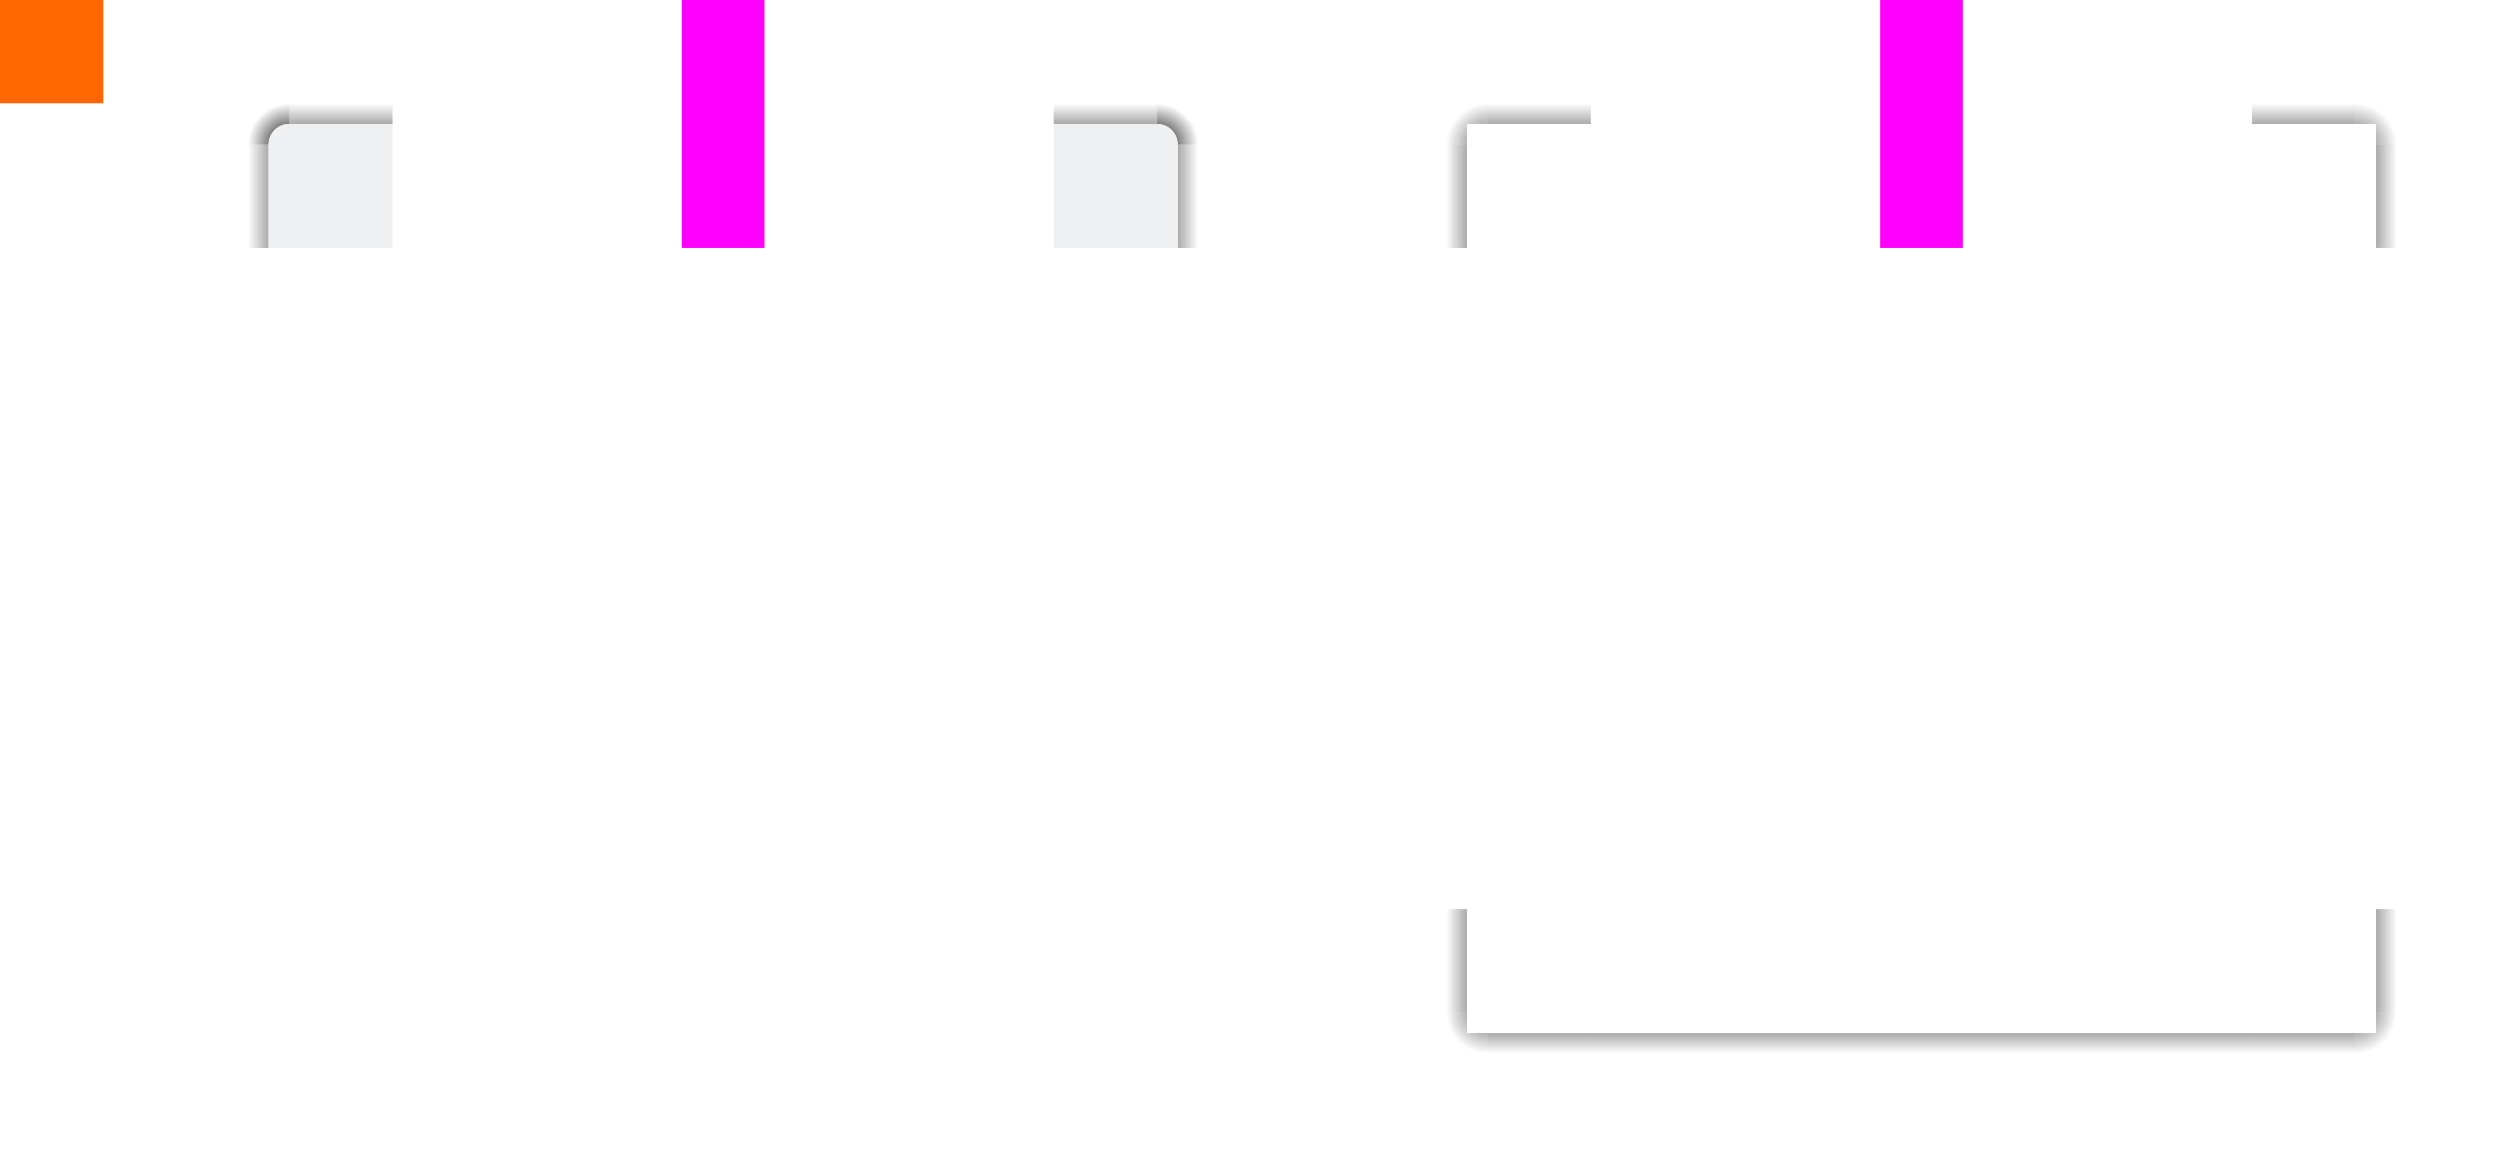
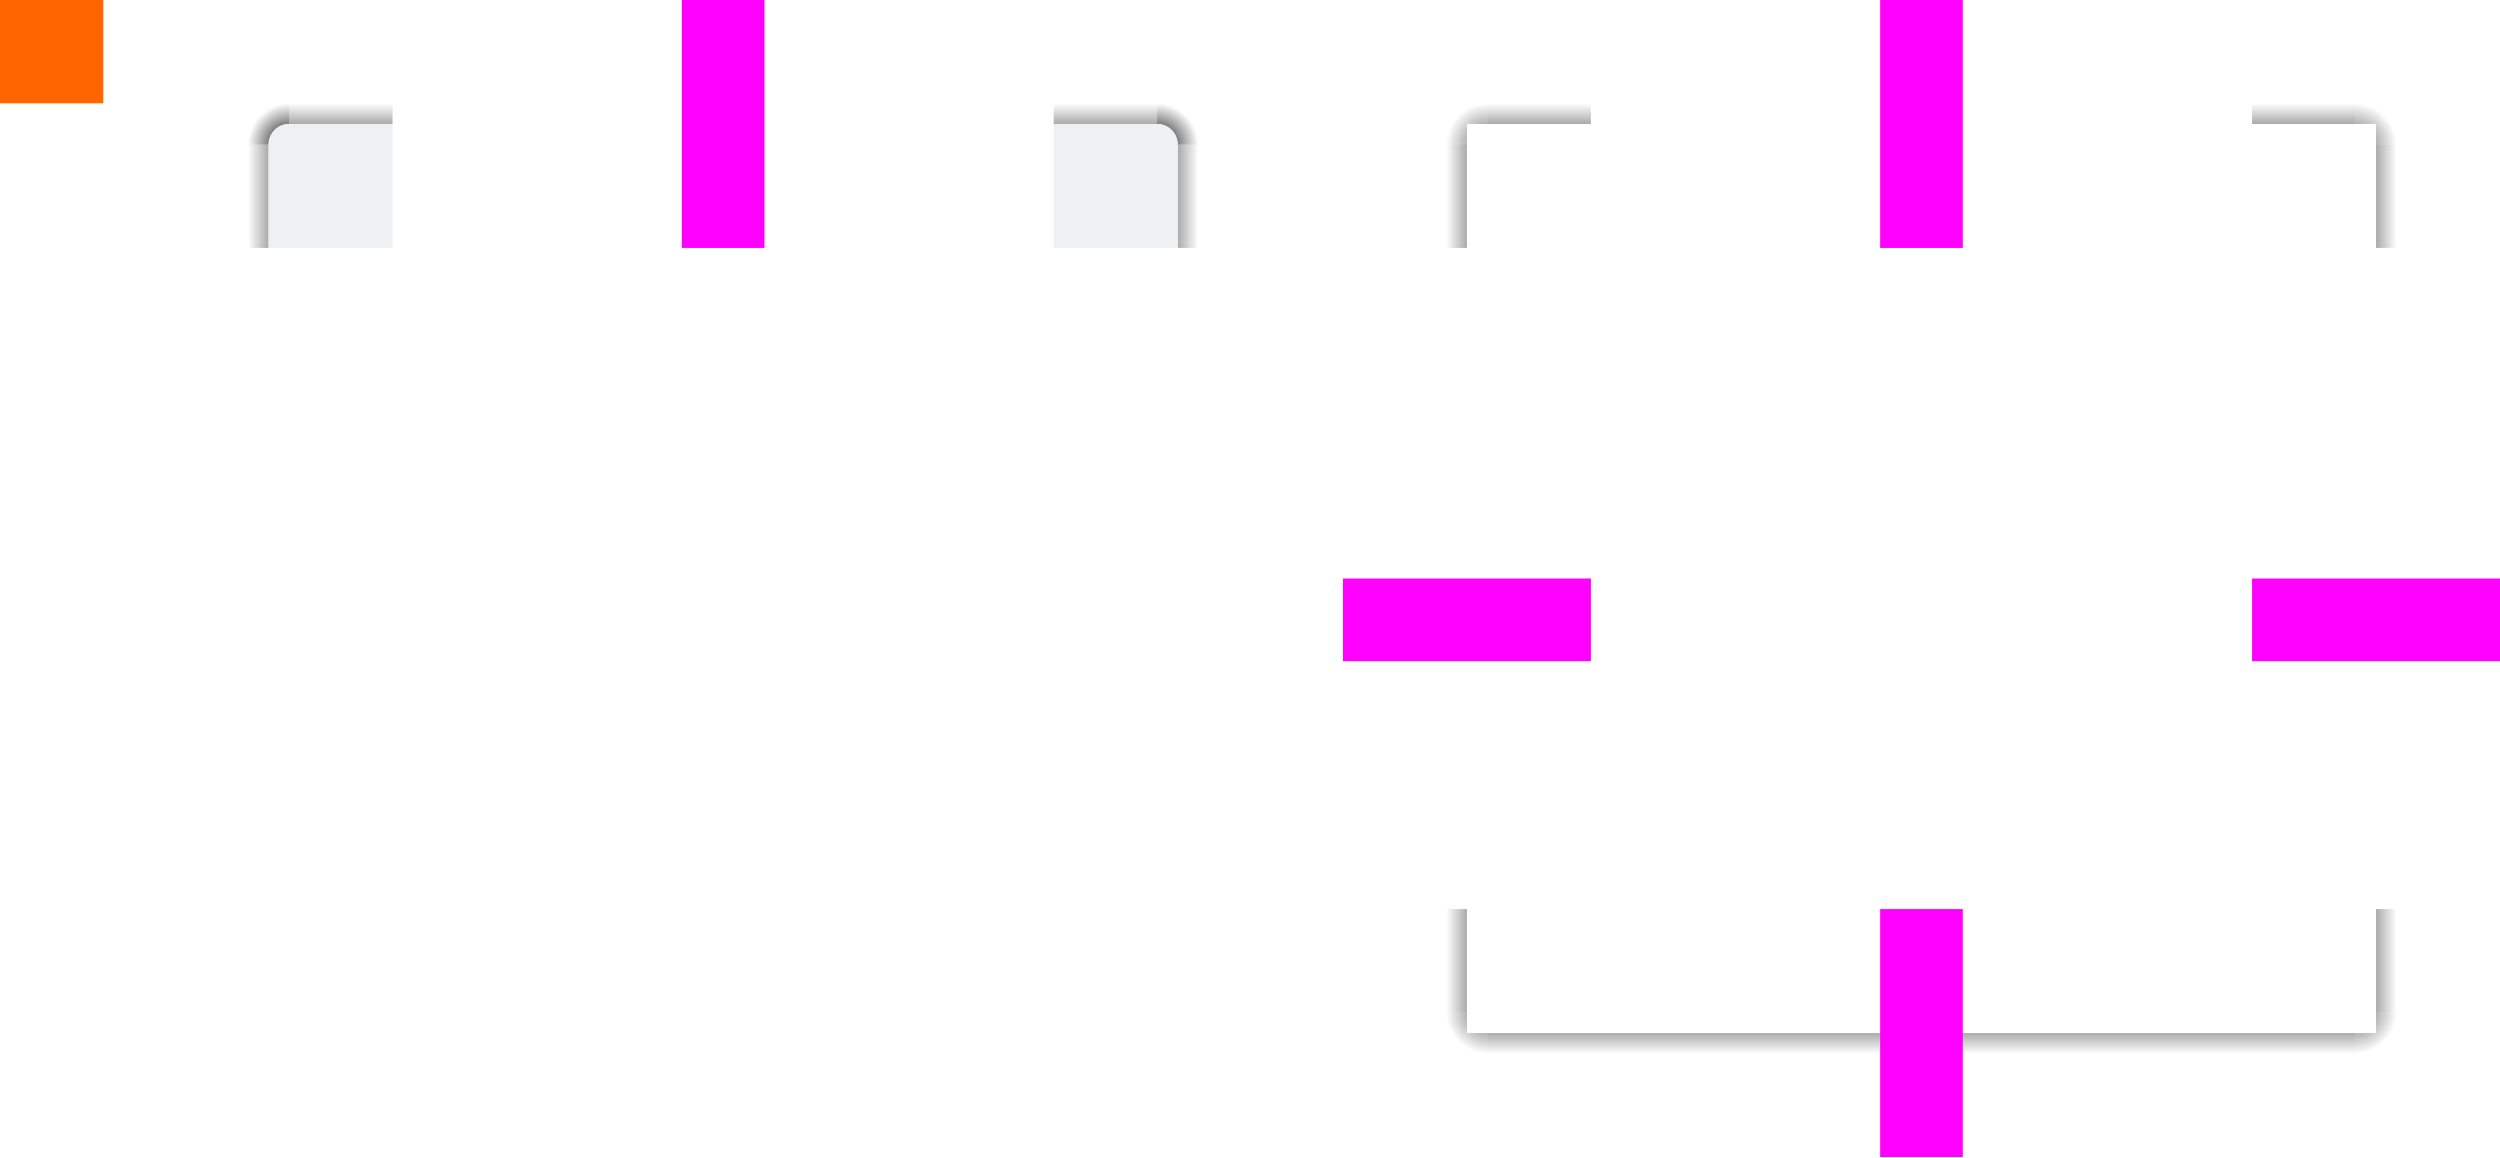
<svg xmlns="http://www.w3.org/2000/svg" xmlns:xlink="http://www.w3.org/1999/xlink" width="121" height="56" viewBox="0 0 121 56" id="svg2" version="1.1">
  <defs id="defs4">
    <style type="text/css" id="current-color-scheme">
      .ColorScheme-Text {
        color:#31363b;
        stop-color:#31363b;
      }
      .ColorScheme-Background {
        color:#eff0f1;
        stop-color:#eff0f1;
      }
      .ColorScheme-Highlight {
        color:#3daee9;
        stop-color:#3daee9;
      }
      .ColorScheme-ViewText {
        color:#31363b;
        stop-color:#31363b;
      }
      .ColorScheme-ViewBackground {
        color:#fcfcfc;
        stop-color:#fcfcfc;
      }
      .ColorScheme-ViewHover {
        color:#93cee9;
        stop-color:#93cee9;
      }
      .ColorScheme-ViewFocus{
        color:#3daee9;
        stop-color:#3daee9;
      }
      .ColorScheme-ButtonText {
        color:#31363b;
        stop-color:#31363b;
      }
      .ColorScheme-ButtonBackground {
        color:#eff0f1;
        stop-color:#eff0f1;
      }
      .ColorScheme-ButtonHover {
        color:#93cee9;
        stop-color:#93cee9;
      }
      .ColorScheme-ButtonFocus{
        color:#3daee9;
        stop-color:#3daee9;
      }
      </style>
    <radialGradient xlink:href="#linearGradient4289" id="radialGradient4335" cx="55.393" cy="910.262" fx="55.393" fy="910.262" r="6" gradientUnits="userSpaceOnUse" gradientTransform="matrix(0.3333333,2.4112937e-6,-2.4112795e-6,0.3333314,37.53791,-296.4191)" />
    <radialGradient xlink:href="#linearGradient4289" id="radialGradient4351" cx="55.75" cy="943.612" fx="55.75" fy="943.612" r="6" gradientUnits="userSpaceOnUse" gradientTransform="matrix(1.0353385e-7,0.3333333,-0.3333342,1.0353415e-7,370.5383,934.7787)" />
    <radialGradient xlink:href="#linearGradient4289" id="radialGradient4535" gradientUnits="userSpaceOnUse" gradientTransform="matrix(-0.3333334,-1.5267249e-6,1.5267197e-6,-0.3333323,17.04617,1269.649)" cx="9.143" cy="948.862" fx="9.143" fy="948.862" r="6" />
    <radialGradient xlink:href="#linearGradient4289" id="radialGradient4551" gradientUnits="userSpaceOnUse" gradientTransform="matrix(4.3053928e-7,-0.3333333,0.3333339,4.3054001e-7,-290.157,14.89959)" cx="23.7" cy="912.469" fx="23.7" fy="912.469" r="6" />
    <radialGradient xlink:href="#linearGradient4289" id="radialGradient4924" gradientUnits="userSpaceOnUse" gradientTransform="matrix(4.3053928e-7,-0.3333333,0.3333339,4.3054001e-7,-232.157,14.89959)" cx="23.7" cy="912.469" fx="23.7" fy="912.469" r="6" />
    <radialGradient xlink:href="#linearGradient4289" id="radialGradient4930" gradientUnits="userSpaceOnUse" gradientTransform="matrix(0.3333333,2.4112937e-6,-2.4112795e-6,0.3333314,95.53791,-296.4191)" cx="55.393" cy="910.262" fx="55.393" fy="910.262" r="6" />
    <radialGradient xlink:href="#linearGradient4289" id="radialGradient4938" gradientUnits="userSpaceOnUse" gradientTransform="matrix(-0.3333334,-1.5267249e-6,1.5267197e-6,-0.3333323,75.04617,365.2863)" cx="9.143" cy="948.862" fx="9.143" fy="948.862" r="6" />
    <radialGradient xlink:href="#linearGradient4289" id="radialGradient4944" gradientUnits="userSpaceOnUse" gradientTransform="matrix(1.0353385e-7,0.3333333,-0.3333342,1.0353415e-7,428.5383,30.41656)" cx="55.75" cy="943.612" fx="55.75" fy="943.612" r="6" />
    <linearGradient id="linearGradient4289">
      <stop style="stop-color:#000000;stop-opacity:1;" offset="0" id="stop4291" />
      <stop style="stop-color:#000000;stop-opacity:0;" offset="1" id="stop4293" />
    </linearGradient>
    <linearGradient xlink:href="#linearGradient4289" id="linearGradient4295" x1="-15" y1="932.362" x2="-12" y2="932.362" gradientUnits="userSpaceOnUse" />
    <linearGradient xlink:href="#linearGradient4289" id="linearGradient4303" x1="55" y1="932.362" x2="58" y2="932.362" gradientUnits="userSpaceOnUse" />
    <linearGradient xlink:href="#linearGradient4289" id="linearGradient4311" x1="952.362" y1="-35" x2="955.362" y2="-35" gradientUnits="userSpaceOnUse" />
    <linearGradient xlink:href="#linearGradient4289" id="linearGradient4319" x1="-912.362" y1="-35" x2="-909.362" y2="-35" gradientUnits="userSpaceOnUse" />
    <linearGradient xlink:href="#linearGradient4289" id="linearGradient4540" x1="19" y1="48" x2="19" y2="51" gradientUnits="userSpaceOnUse" gradientTransform="translate(0,0)" />
    <linearGradient xlink:href="#linearGradient4289" id="linearGradient4542" x1="15" y1="46" x2="12" y2="46" gradientUnits="userSpaceOnUse" gradientTransform="translate(0,0)" />
    <linearGradient xlink:href="#linearGradient4289" id="linearGradient4556" x1="15" y1="10" x2="12" y2="10" gradientUnits="userSpaceOnUse" />
    <linearGradient xlink:href="#linearGradient4289" id="linearGradient4558" x1="16" y1="8" x2="16" y2="5" gradientUnits="userSpaceOnUse" />
    <linearGradient xlink:href="#linearGradient4289" id="linearGradient4574" x1="55" y1="46" x2="58" y2="46" gradientUnits="userSpaceOnUse" gradientTransform="translate(0,0)" />
    <linearGradient xlink:href="#linearGradient4289" id="linearGradient4576" x1="53" y1="48" x2="53" y2="51" gradientUnits="userSpaceOnUse" gradientTransform="translate(0,0)" />
    <linearGradient xlink:href="#linearGradient4289" id="linearGradient4578" x1="53" y1="8" x2="53" y2="5" gradientUnits="userSpaceOnUse" />
    <linearGradient xlink:href="#linearGradient4289" id="linearGradient4580" x1="55" y1="10" x2="58" y2="10" gradientUnits="userSpaceOnUse" />
    <linearGradient xlink:href="#linearGradient4289" id="linearGradient4920" gradientUnits="userSpaceOnUse" x1="-912.362" y1="-35" x2="-909.362" y2="-35" />
    <linearGradient xlink:href="#linearGradient4289" id="linearGradient4922" gradientUnits="userSpaceOnUse" x1="15" y1="10" x2="12" y2="10" />
    <linearGradient xlink:href="#linearGradient4289" id="linearGradient4926" gradientUnits="userSpaceOnUse" x1="16" y1="8" x2="16" y2="5" gradientTransform="translate(58,0)" />
    <linearGradient xlink:href="#linearGradient4289" id="linearGradient4928" gradientUnits="userSpaceOnUse" x1="55" y1="10" x2="58" y2="10" />
    <linearGradient xlink:href="#linearGradient4289" id="linearGradient4932" gradientUnits="userSpaceOnUse" x1="53" y1="8" x2="53" y2="5" gradientTransform="translate(58,0)" />
    <linearGradient xlink:href="#linearGradient4289" id="linearGradient4936" gradientUnits="userSpaceOnUse" x1="77" y1="48" x2="77" y2="51" />
    <linearGradient xlink:href="#linearGradient4289" id="linearGradient4940" gradientUnits="userSpaceOnUse" x1="73" y1="46" x2="70" y2="46" />
    <linearGradient xlink:href="#linearGradient4289" id="linearGradient4942" gradientUnits="userSpaceOnUse" x1="53" y1="48" x2="53" y2="51" />
    <linearGradient xlink:href="#linearGradient4289" id="linearGradient4946" gradientUnits="userSpaceOnUse" x1="113" y1="46" x2="116" y2="46" />
    <linearGradient xlink:href="#linearGradient4289" id="linearGradient4948" gradientUnits="userSpaceOnUse" x1="-15" y1="932.362" x2="-12" y2="932.362" />
    <linearGradient xlink:href="#linearGradient4289" id="linearGradient4950" gradientUnits="userSpaceOnUse" x1="55" y1="932.362" x2="58" y2="932.362" />
  </defs>
  <g id="layer1" transform="translate(0,0)">
    <rect style="opacity:1;fill:#ff6600;fill-opacity:1;stroke:none" id="hint-tile-center" width="5" height="5" x="0" y="0" />
    <g id="top">
      <rect style="opacity:{{fillOpacity}};fill:currentColor;fill-opacity:1;stroke:none" transform="matrix(0,-1,-1,0,0,0)" y="-51" x="-916.362" height="32" width="6" id="rect4152" class="ColorScheme-Background" />
      <rect style="opacity:{{shadowOpacity}};fill:url(#linearGradient4319);fill-opacity:1;stroke:none" transform="matrix(0,-1,-1,0,0,0)" y="-51" x="-910.362" height="32" width="6" id="rect4154" />
    </g>
    <g id="topleft">
      <path style="opacity:{{shadowOpacity}};fill:url(#linearGradient4556);fill-opacity:1;fill-rule:evenodd;stroke:none;stroke-width:1px;stroke-linecap:butt;stroke-linejoin:miter;stroke-opacity:1" d="M 7 7 L 7 8 L 7 12 L 13 12 L 13 8 L 13 7 L 7 7 z " transform="translate(0,0)" id="path4547" />
      <path style="opacity:{{cornerOpacity}};fill:url(#radialGradient4551);fill-opacity:1;fill-rule:evenodd;stroke:none;stroke-width:1px;stroke-linecap:butt;stroke-linejoin:miter;stroke-opacity:1" d="M 7 0 L 7 7 L 13 7 C 13 6.446 13.446 6 14 6 L 14 0 L 7 0 z " transform="translate(0,0)" id="path4554" />
      <path style="opacity:{{shadowOpacity}};fill:url(#linearGradient4558);fill-opacity:1;fill-rule:evenodd;stroke:none;stroke-width:1px;stroke-linecap:butt;stroke-linejoin:miter;stroke-opacity:1" d="M 14 0 L 14 6 L 15 6 L 17 6 L 18 6 L 19 6 L 19 0 L 15 0 L 14 0 z " transform="translate(0,0)" id="path4195" />
      <path style="opacity:{{fillOpacity}};fill:currentColor;fill-opacity:1" d="M 14 6 C 13.446 6 13 6.446 13 7 L 13 11 L 13 12 L 17 12 L 18 12 L 19 12 L 19 11 L 19 7 L 19 6 L 18 6 L 17 6 L 14 6 z " transform="translate(0,0)" id="rect4159" class="ColorScheme-Background" />
    </g>
    <g id="topright">
      <path style="opacity:{{shadowOpacity}};fill:url(#linearGradient4580);fill-opacity:1;fill-rule:evenodd;stroke:none;stroke-width:1px;stroke-linecap:butt;stroke-linejoin:miter;stroke-opacity:1" d="M 57 7 L 57 8 L 57 12 L 63 12 L 63 8 L 63 7 L 57 7 z " transform="translate(0,0)" id="path4565" />
      <path style="opacity:{{cornerOpacity}};fill:url(#radialGradient4335);fill-opacity:1;fill-rule:evenodd;stroke:none;stroke-width:1px;stroke-linecap:butt;stroke-linejoin:miter;stroke-opacity:1" d="M 56 0 L 56 6 C 56.554 6 57 6.446 57 7 L 63 7 L 63 0 L 56 0 z " transform="translate(0,0)" id="path4563" />
      <path style="opacity:{{shadowOpacity}};fill:url(#linearGradient4578);fill-opacity:1;fill-rule:evenodd;stroke:none;stroke-width:1px;stroke-linecap:butt;stroke-linejoin:miter;stroke-opacity:1" d="M 51 0 L 51 6 L 52 6 L 53 6 L 55 6 L 56 6 L 56 0 L 55 0 L 51 0 z " transform="translate(0,0)" id="path4199" />
      <path style="opacity:{{fillOpacity}};fill:currentColor;fill-opacity:1" d="M 51 6 L 51 7 L 51 11 L 51 12 L 52 12 L 53 12 L 56 12 L 57 12 L 57 11 L 57 7 C 57 6.446 56.554 6 56 6 L 53 6 L 52 6 L 51 6 z " transform="translate(0,0)" id="rect4177" class="ColorScheme-Background" />
    </g>
    <g id="bottom">
      <rect style="opacity:{{fillOpacity}};fill:currentColor;fill-opacity:1;stroke:none" transform="matrix(0,1,-1,0,0,0)" id="rect4148" width="6" height="32" x="948.362" y="-51" class="ColorScheme-Background" />
      <rect style="opacity:{{shadowOpacity}};fill:url(#linearGradient4311);fill-opacity:1;stroke:none" transform="matrix(0,1,-1,0,0,0)" id="rect4150" width="6" height="32" x="954.362" y="-51" />
    </g>
    <g id="bottomleft">
      <path style="opacity:{{shadowOpacity}};fill:url(#linearGradient4540);fill-opacity:1;fill-rule:evenodd;stroke:none;stroke-width:1px;stroke-linecap:butt;stroke-linejoin:miter;stroke-opacity:1" d="m 14,954.362 0,6 1,0 4,0 0,-6 -2,0 -2,0 -1,0 z" id="path4538" />
      <path style="opacity:{{cornerOpacity}};fill:url(#radialGradient4535);fill-opacity:1;fill-rule:evenodd;stroke:none;stroke-width:1px;stroke-linecap:butt;stroke-linejoin:miter;stroke-opacity:1" d="m 7,953.362 0,7 7,0 0,-6 c -0.554,0 -1,-0.446 -1,-1 l -6,0 z" id="path4531" />
      <path style="opacity:{{shadowOpacity}};fill:url(#linearGradient4542);fill-opacity:1;fill-rule:evenodd;stroke:none;stroke-width:1px;stroke-linecap:butt;stroke-linejoin:miter;stroke-opacity:1" d="m 7,948.362 0,4 0,1 6,0 0,-1 0,-4 -6,0 z" id="path4203" />
      <path style="opacity:{{fillOpacity}};fill:currentColor;fill-opacity:1" d="m 19,954.362 0,-1 0,-4 0,-1 -1,0 -1,0 -3,0 -1,0 0,1 0,4 c 0,0.554 0.446,1 1,1 l 3,0 1,0 1,0 z" id="path5048" class="ColorScheme-Background" />
    </g>
    <g id="bottomright">
      <path style="opacity:{{shadowOpacity}};fill:url(#linearGradient4576);fill-opacity:1;fill-rule:evenodd;stroke:none;stroke-width:1px;stroke-linecap:butt;stroke-linejoin:miter;stroke-opacity:1" d="m 51,954.362 0,6 4,0 1,0 0,-6 -1,0 -2,0 -2,0 z" id="path4572" />
      <path style="opacity:{{cornerOpacity}};fill:url(#radialGradient4351);fill-opacity:1;fill-rule:evenodd;stroke:none;stroke-width:1px;stroke-linecap:butt;stroke-linejoin:miter;stroke-opacity:1" d="m 57,953.362 c 0,0.554 -0.446,1 -1,1 l 0,6 7,0 0,-7 -6,0 z" id="path4570" />
      <path style="opacity:{{shadowOpacity}};fill:url(#linearGradient4574);fill-opacity:1;fill-rule:evenodd;stroke:none;stroke-width:1px;stroke-linecap:butt;stroke-linejoin:miter;stroke-opacity:1" d="m 57,948.362 0,4 0,1 6,0 0,-1 0,-4 -6,0 z" id="path4201" />
      <path style="opacity:{{fillOpacity}};fill:currentColor;fill-opacity:1" id="rect4177-6" d="m 51,954.362 0,-1 0,-4 0,-1 1,0 1,0 3,0 1,0 0,1 0,4 c 0,0.554 -0.446,1 -1,1 l -3,0 -1,0 -1,0 z" class="ColorScheme-Background" />
    </g>
    <g id="left">
      <rect style="opacity:{{fillOpacity}};fill:currentColor;fill-opacity:1;stroke:none" transform="scale(-1,1)" id="rect4144" width="6" height="32" x="-19" y="916.362" class="ColorScheme-Background" />
      <rect style="opacity:{{shadowOpacity}};fill:url(#linearGradient4295);fill-opacity:1;stroke:none" transform="scale(-1,1)" id="rect4146" width="6" height="32" x="-13" y="916.362" />
    </g>
    <g id="right">
      <rect style="opacity:{{fillOpacity}};fill:currentColor;fill-opacity:1;stroke:none" y="916.362" x="51" height="32" width="6" id="rect4140" class="ColorScheme-Background" />
      <rect style="opacity:{{shadowOpacity}};fill:url(#linearGradient4303);fill-opacity:1;stroke:none" y="916.362" x="57" height="32" width="6" id="rect4142" />
    </g>
    <g id="center">
      <rect style="opacity:1;fill:none;fill-opacity:1;stroke:none" y="916.362" x="19" height="32" width="32" id="rect4401" />
      <rect style="opacity:{{fillOpacity}};fill:currentColor;fill-opacity:1;stroke:none" id="rect4138" width="32" height="32" x="19" y="916.362" class="ColorScheme-Background" />
    </g>
    <rect style="fill:#ff00ff;fill-opacity:1;stroke:none" id="hint-top-margin" width="4" height="12" x="33" y="0" />
    <rect y="948.362" x="33" height="12" width="4" id="hint-bottom-margin" style="fill:#ff00ff;fill-opacity:1;stroke:none" />
    <rect y="-63" x="930.362" height="12" width="4" id="hint-right-margin" style="fill:#ff00ff;fill-opacity:1;stroke:none" transform="matrix(0,1,-1,0,0,0)" />
    <rect style="fill:#ff00ff;fill-opacity:1;stroke:none" id="hint-left-margin" width="4" height="12" x="930.362" y="-19" transform="matrix(0,1,-1,0,0,0)" />
    <g id="shadow-top" transform="translate(58,0)">
      <rect transform="matrix(0,-1,-1,0,0,0)" style="opacity:1;fill:none;fill-opacity:1;stroke:none" id="rect4820" width="6" height="32" x="-916.362" y="-51" />
      <rect transform="matrix(0,-1,-1,0,0,0)" style="opacity:1;fill:url(#linearGradient4920);fill-opacity:1;stroke:none" id="rect4822" width="6" height="32" x="-910.362" y="-51" />
      <rect y="-51" x="-911.362" height="32" width="1" id="rect4824" style="opacity:1;fill:none;fill-opacity:1;stroke:none" transform="matrix(0,-1,-1,0,0,0)" />
    </g>
    <g id="shadow-topleft" transform="translate(58,0)">
      <path id="path4828" transform="translate(0,0)" d="m 7,7 0,1 0,4 6,0 0,-4 0,-1 -6,0 z" style="fill:url(#linearGradient4922);fill-opacity:1;fill-rule:evenodd;stroke:none;stroke-width:1px;stroke-linecap:butt;stroke-linejoin:miter;stroke-opacity:1" />
      <path style="opacity:0.6;fill:url(#radialGradient4924);fill-opacity:1;fill-rule:evenodd;stroke:none;stroke-width:1px;stroke-linecap:butt;stroke-linejoin:miter;stroke-opacity:1" d="m 65,0 0,7 6,0 0,-1 1,0 0,-6 -7,0 z" transform="translate(-58,0)" id="path4830" />
      <path style="fill:url(#linearGradient4926);fill-opacity:1;fill-rule:evenodd;stroke:none;stroke-width:1px;stroke-linecap:butt;stroke-linejoin:miter;stroke-opacity:1" d="m 72,0 0,6 1,0 4,0 0,-6 -4,0 -1,0 z" transform="translate(-58,0)" id="path4832" />
      <rect ry="1" y="910.362" x="-19" height="6" width="6" id="rect4834" style="fill:none;fill-opacity:1" transform="scale(-1,1)" />
      <rect ry="0" y="910.362" x="-19" height="6" width="2" id="rect4836" style="fill:none;fill-opacity:1" transform="scale(-1,1)" />
      <rect y="914.362" x="-18" height="2" width="5" id="rect4838" style="fill:none;fill-opacity:1" transform="scale(-1,1)" />
    </g>
    <g id="shadow-topright" transform="translate(58,0)">
      <path id="path4842" transform="translate(0,0)" d="m 57,7 0,1 0,4 6,0 0,-4 0,-1 -6,0 z" style="fill:url(#linearGradient4928);fill-opacity:1;fill-rule:evenodd;stroke:none;stroke-width:1px;stroke-linecap:butt;stroke-linejoin:miter;stroke-opacity:1" />
      <path style="opacity:0.6;fill:url(#radialGradient4930);fill-opacity:1;fill-rule:evenodd;stroke:none;stroke-width:1px;stroke-linecap:butt;stroke-linejoin:miter;stroke-opacity:1" d="m 114,0 0,6 1,0 0,1 6,0 0,-7 -7,0 z" transform="translate(-58,0)" id="path4844" />
      <path style="fill:url(#linearGradient4932);fill-opacity:1;fill-rule:evenodd;stroke:none;stroke-width:1px;stroke-linecap:butt;stroke-linejoin:miter;stroke-opacity:1" d="m 109,0 0,6 4,0 1,0 0,-6 -1,0 -4,0 z" transform="translate(-58,0)" id="path4846" />
      <rect style="fill:none;fill-opacity:1" id="rect4848" width="6" height="6" x="51" y="910.362" ry="1" />
      <rect style="fill:none;fill-opacity:1" id="rect4850" width="2" height="6" x="51" y="910.362" ry="0" />
      <rect style="fill:none;fill-opacity:1" id="rect4852" width="5" height="2" x="52" y="914.362" />
    </g>
    <g id="shadow-bottom">
      <rect id="rect4856" x="77" y="44" width="32" height="6" style="opacity:1;fill:none;fill-opacity:1;stroke:none" />
      <rect id="rect4858" x="77" y="50" width="32" height="6" style="opacity:1;fill:url(#linearGradient4936);fill-opacity:1;stroke:none" />
    </g>
    <g id="shadow-bottomleft">
      <rect id="rect4864" x="72" y="50" width="5" height="6" style="opacity:1;fill:url(#linearGradient4936);fill-opacity:1;stroke:none" />
      <path id="path4866" d="m 65,49 0,7 7,0 0,-6 -1,0 0,-1 -6,0 z" style="opacity:0.6;fill:url(#radialGradient4938);fill-opacity:1;fill-rule:evenodd;stroke:none;stroke-width:1px;stroke-linecap:butt;stroke-linejoin:miter;stroke-opacity:1" />
      <rect id="rect4868" x="65" y="44" width="6" height="5" style="opacity:1;fill:url(#linearGradient4940);fill-opacity:1;stroke:none" />
      <rect id="rect4870" x="71" y="44" width="6" height="6" style="fill:none;fill-opacity:1" />
    </g>
    <g id="shadow-bottomright">
      <rect id="rect4878" x="109" y="50" width="5" height="6" style="opacity:1;fill:url(#linearGradient4936);fill-opacity:1;stroke:none" />
      <path id="path4880" d="m 115,49 0,1 -1,0 0,6 7,0 0,-7 -6,0 z" style="opacity:0.6;fill:url(#radialGradient4944);fill-opacity:1;fill-rule:evenodd;stroke:none;stroke-width:1px;stroke-linecap:butt;stroke-linejoin:miter;stroke-opacity:1" />
      <rect id="rect4882" x="115" y="44" width="6" height="5" style="opacity:1;fill:url(#linearGradient4946);fill-opacity:1;stroke:none" />
      <rect id="rect4884" x="109" y="44" width="6" height="6" style="fill:none;fill-opacity:1" />
    </g>
    <g id="shadow-left" transform="translate(58,0)">
      <rect y="916.362" x="-19" height="32" width="6" id="rect4892" style="opacity:1;fill:none;fill-opacity:1;stroke:none" transform="scale(-1,1)" />
      <rect y="916.362" x="-13" height="32" width="6" id="rect4894" style="opacity:1;fill:url(#linearGradient4948);fill-opacity:1;stroke:none" transform="scale(-1,1)" />
      <rect transform="scale(-1,1)" style="opacity:1;fill:none;fill-opacity:1;stroke:none" id="rect4896" width="1" height="32" x="-14" y="916.362" />
    </g>
    <g id="shadow-right" transform="translate(58,0)">
      <rect style="opacity:1;fill:none;fill-opacity:1;stroke:none" id="rect4900" width="6" height="32" x="51" y="916.362" />
      <rect style="opacity:1;fill:url(#linearGradient4950);fill-opacity:1;stroke:none" id="rect4902" width="6" height="32" x="57" y="916.362" />
      <rect y="916.362" x="56" height="32" width="1" id="rect4904" style="opacity:1;fill:none;fill-opacity:1;stroke:none" />
    </g>
    <g id="shadow-center" transform="translate(58,0)">
      <rect style="opacity:1;fill:none;fill-opacity:1;stroke:none" id="rect4908" width="32" height="32" x="19" y="916.362" />
      <rect y="916.362" x="19" height="32" width="32" id="rect4910" style="opacity:1;fill:none;fill-opacity:1;stroke:none" />
    </g>
-     <rect y="0" x="91" height="12" width="4" id="shadow-hint-top-margin" style="fill:#ff00ff;fill-opacity:1;stroke:none" />
-     <rect style="fill:#ff00ff;fill-opacity:1;stroke:none" id="shadow-hint-bottom-margin" width="4" height="12" x="91" y="948.362" />
-     <rect transform="matrix(0,1,-1,0,0,0)" style="fill:#ff00ff;fill-opacity:1;stroke:none" id="shadow-hint-right-margin" width="4" height="12" x="930.362" y="-121" />
-     <rect transform="matrix(0,1,-1,0,0,0)" y="-77" x="930.362" height="12" width="4" id="shadow-hint-left-margin" style="fill:#ff00ff;fill-opacity:1;stroke:none" />
+     <rect id="shadow-hint-top-margin" x="91" y="0" width="4" height="12" style="fill:#ff00ff;fill-opacity:1;stroke:none" />
+     <rect id="shadow-hint-bottom-margin" x="91" y="44" width="4" height="12" style="fill:#ff00ff;fill-opacity:1;stroke:none" />
+     <rect id="shadow-hint-right-margin" x="109" y="28" width="12" height="4" style="fill:#ff00ff;fill-opacity:1;stroke:none" />
+     <rect id="shadow-hint-left-margin" x="65" y="28" width="12" height="4" style="fill:#ff00ff;fill-opacity:1;stroke:none" />
  </g>
</svg>
